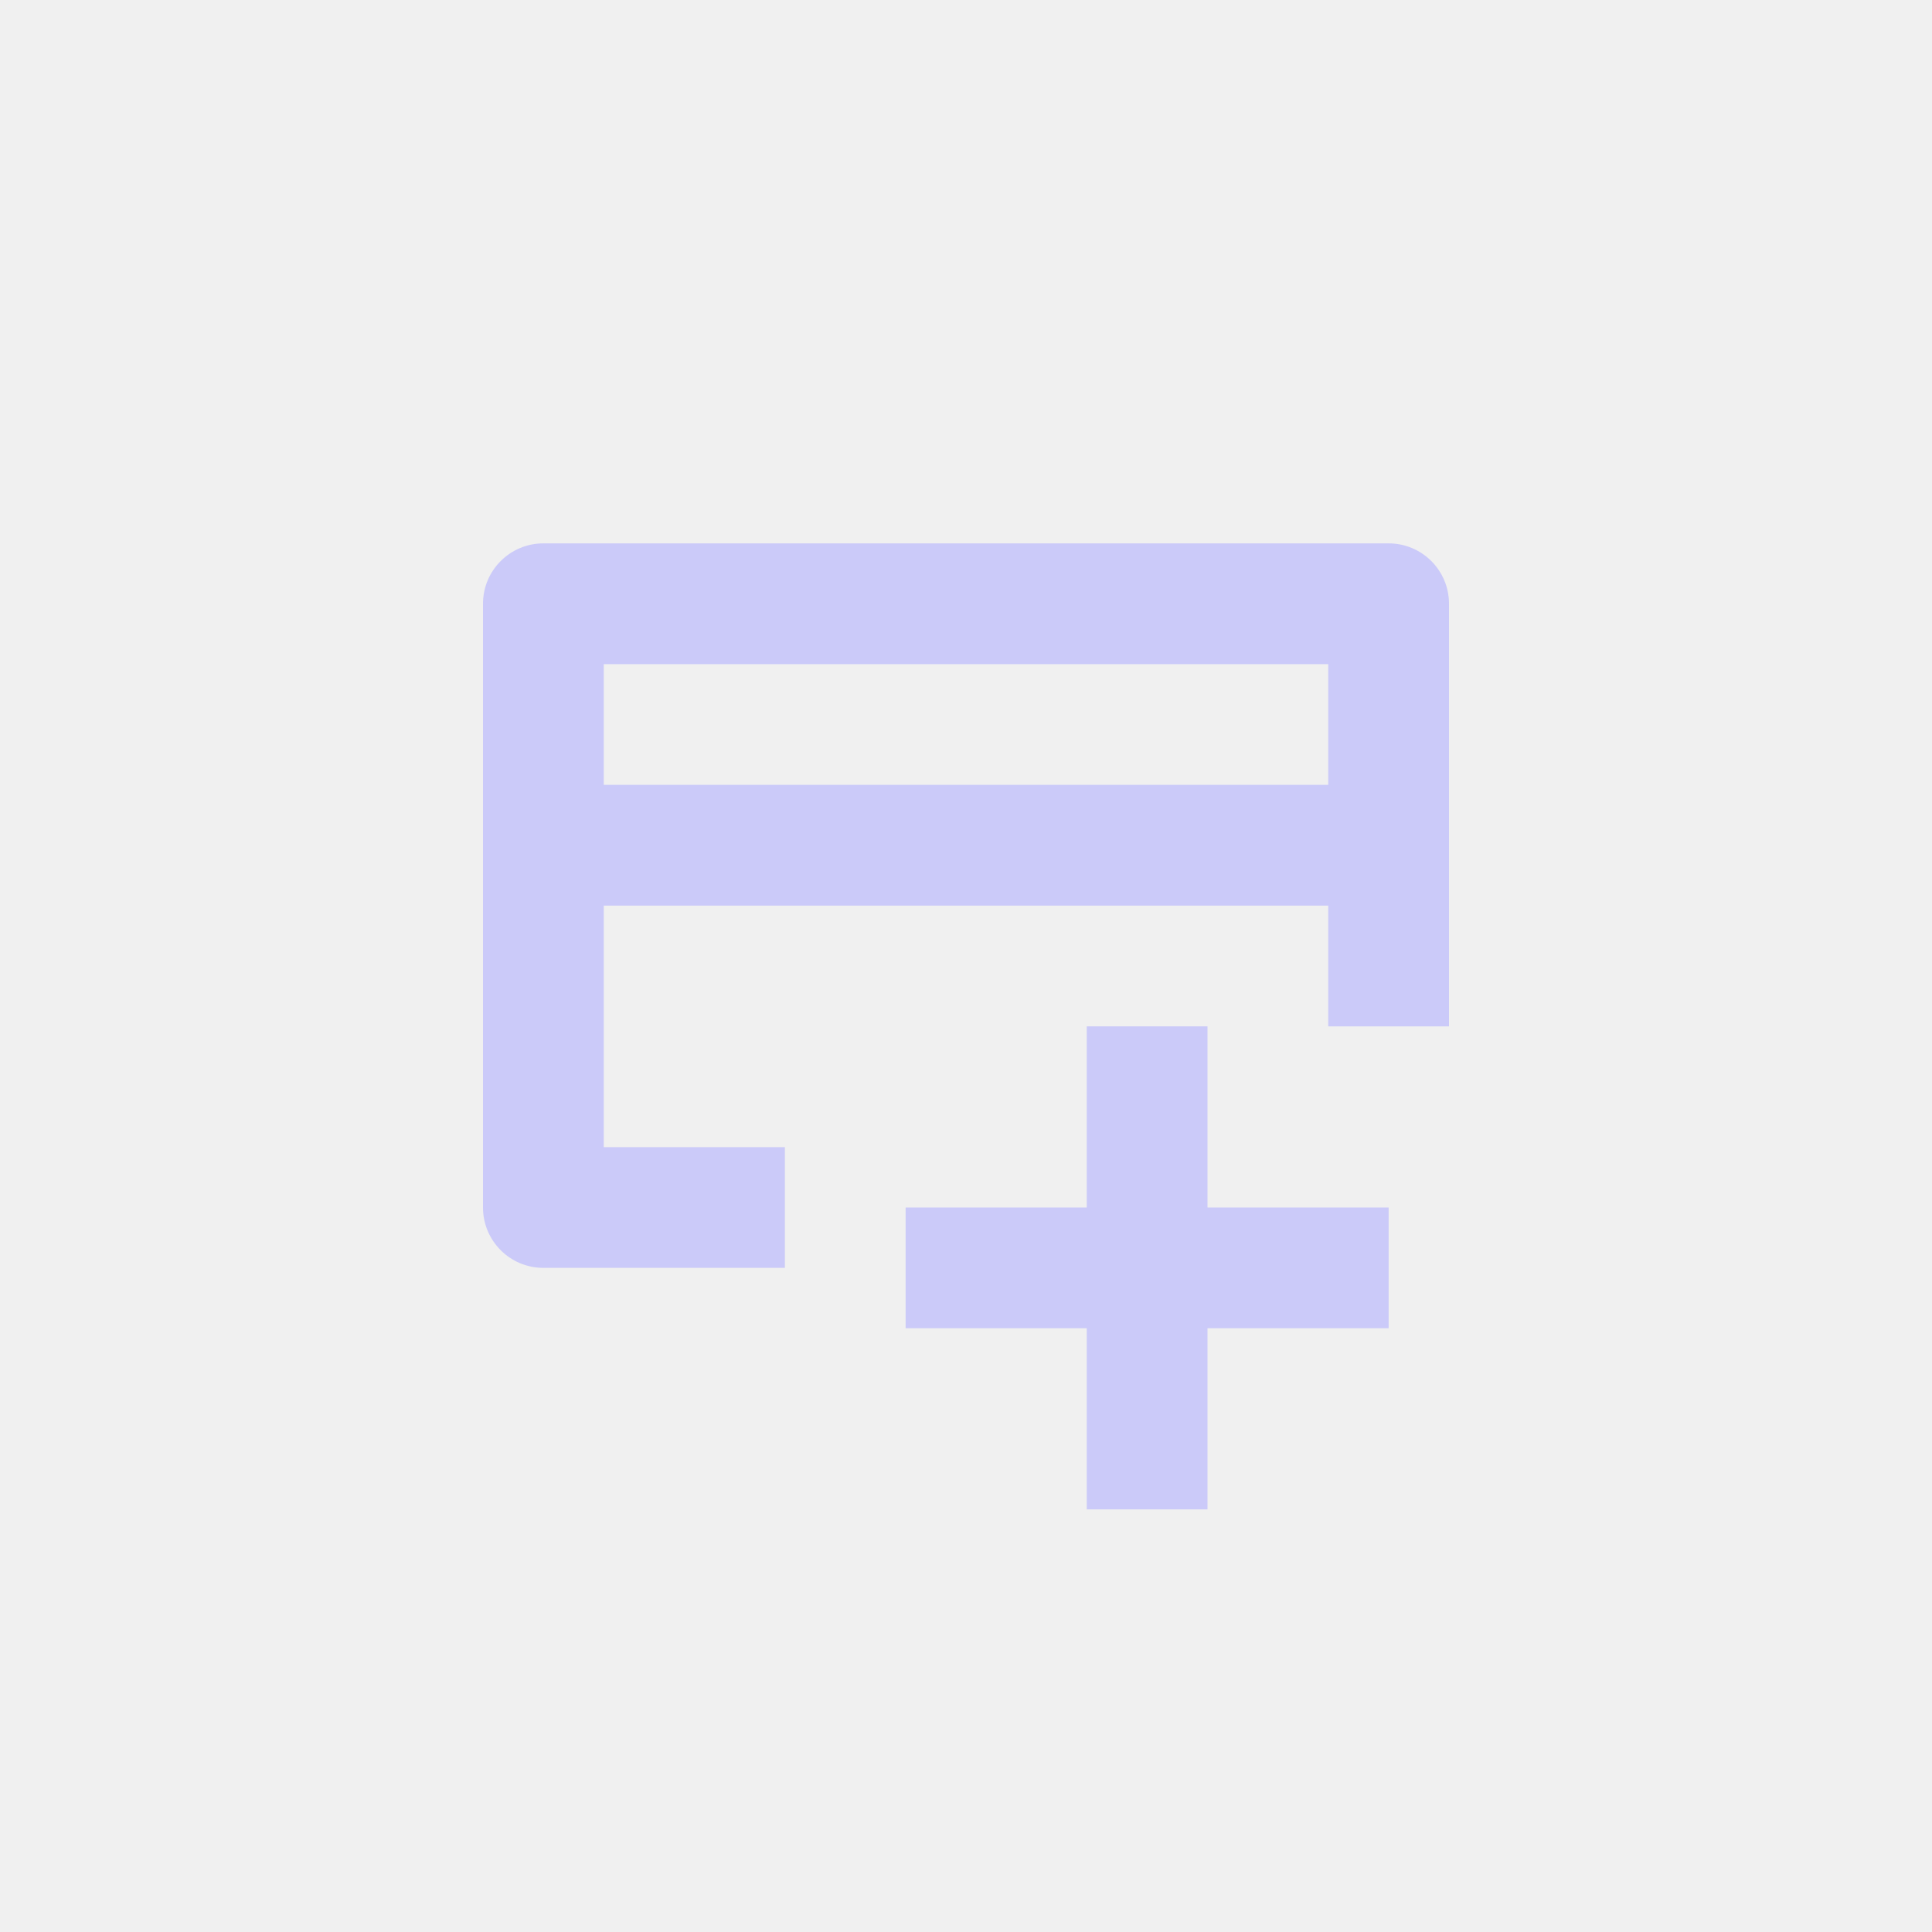
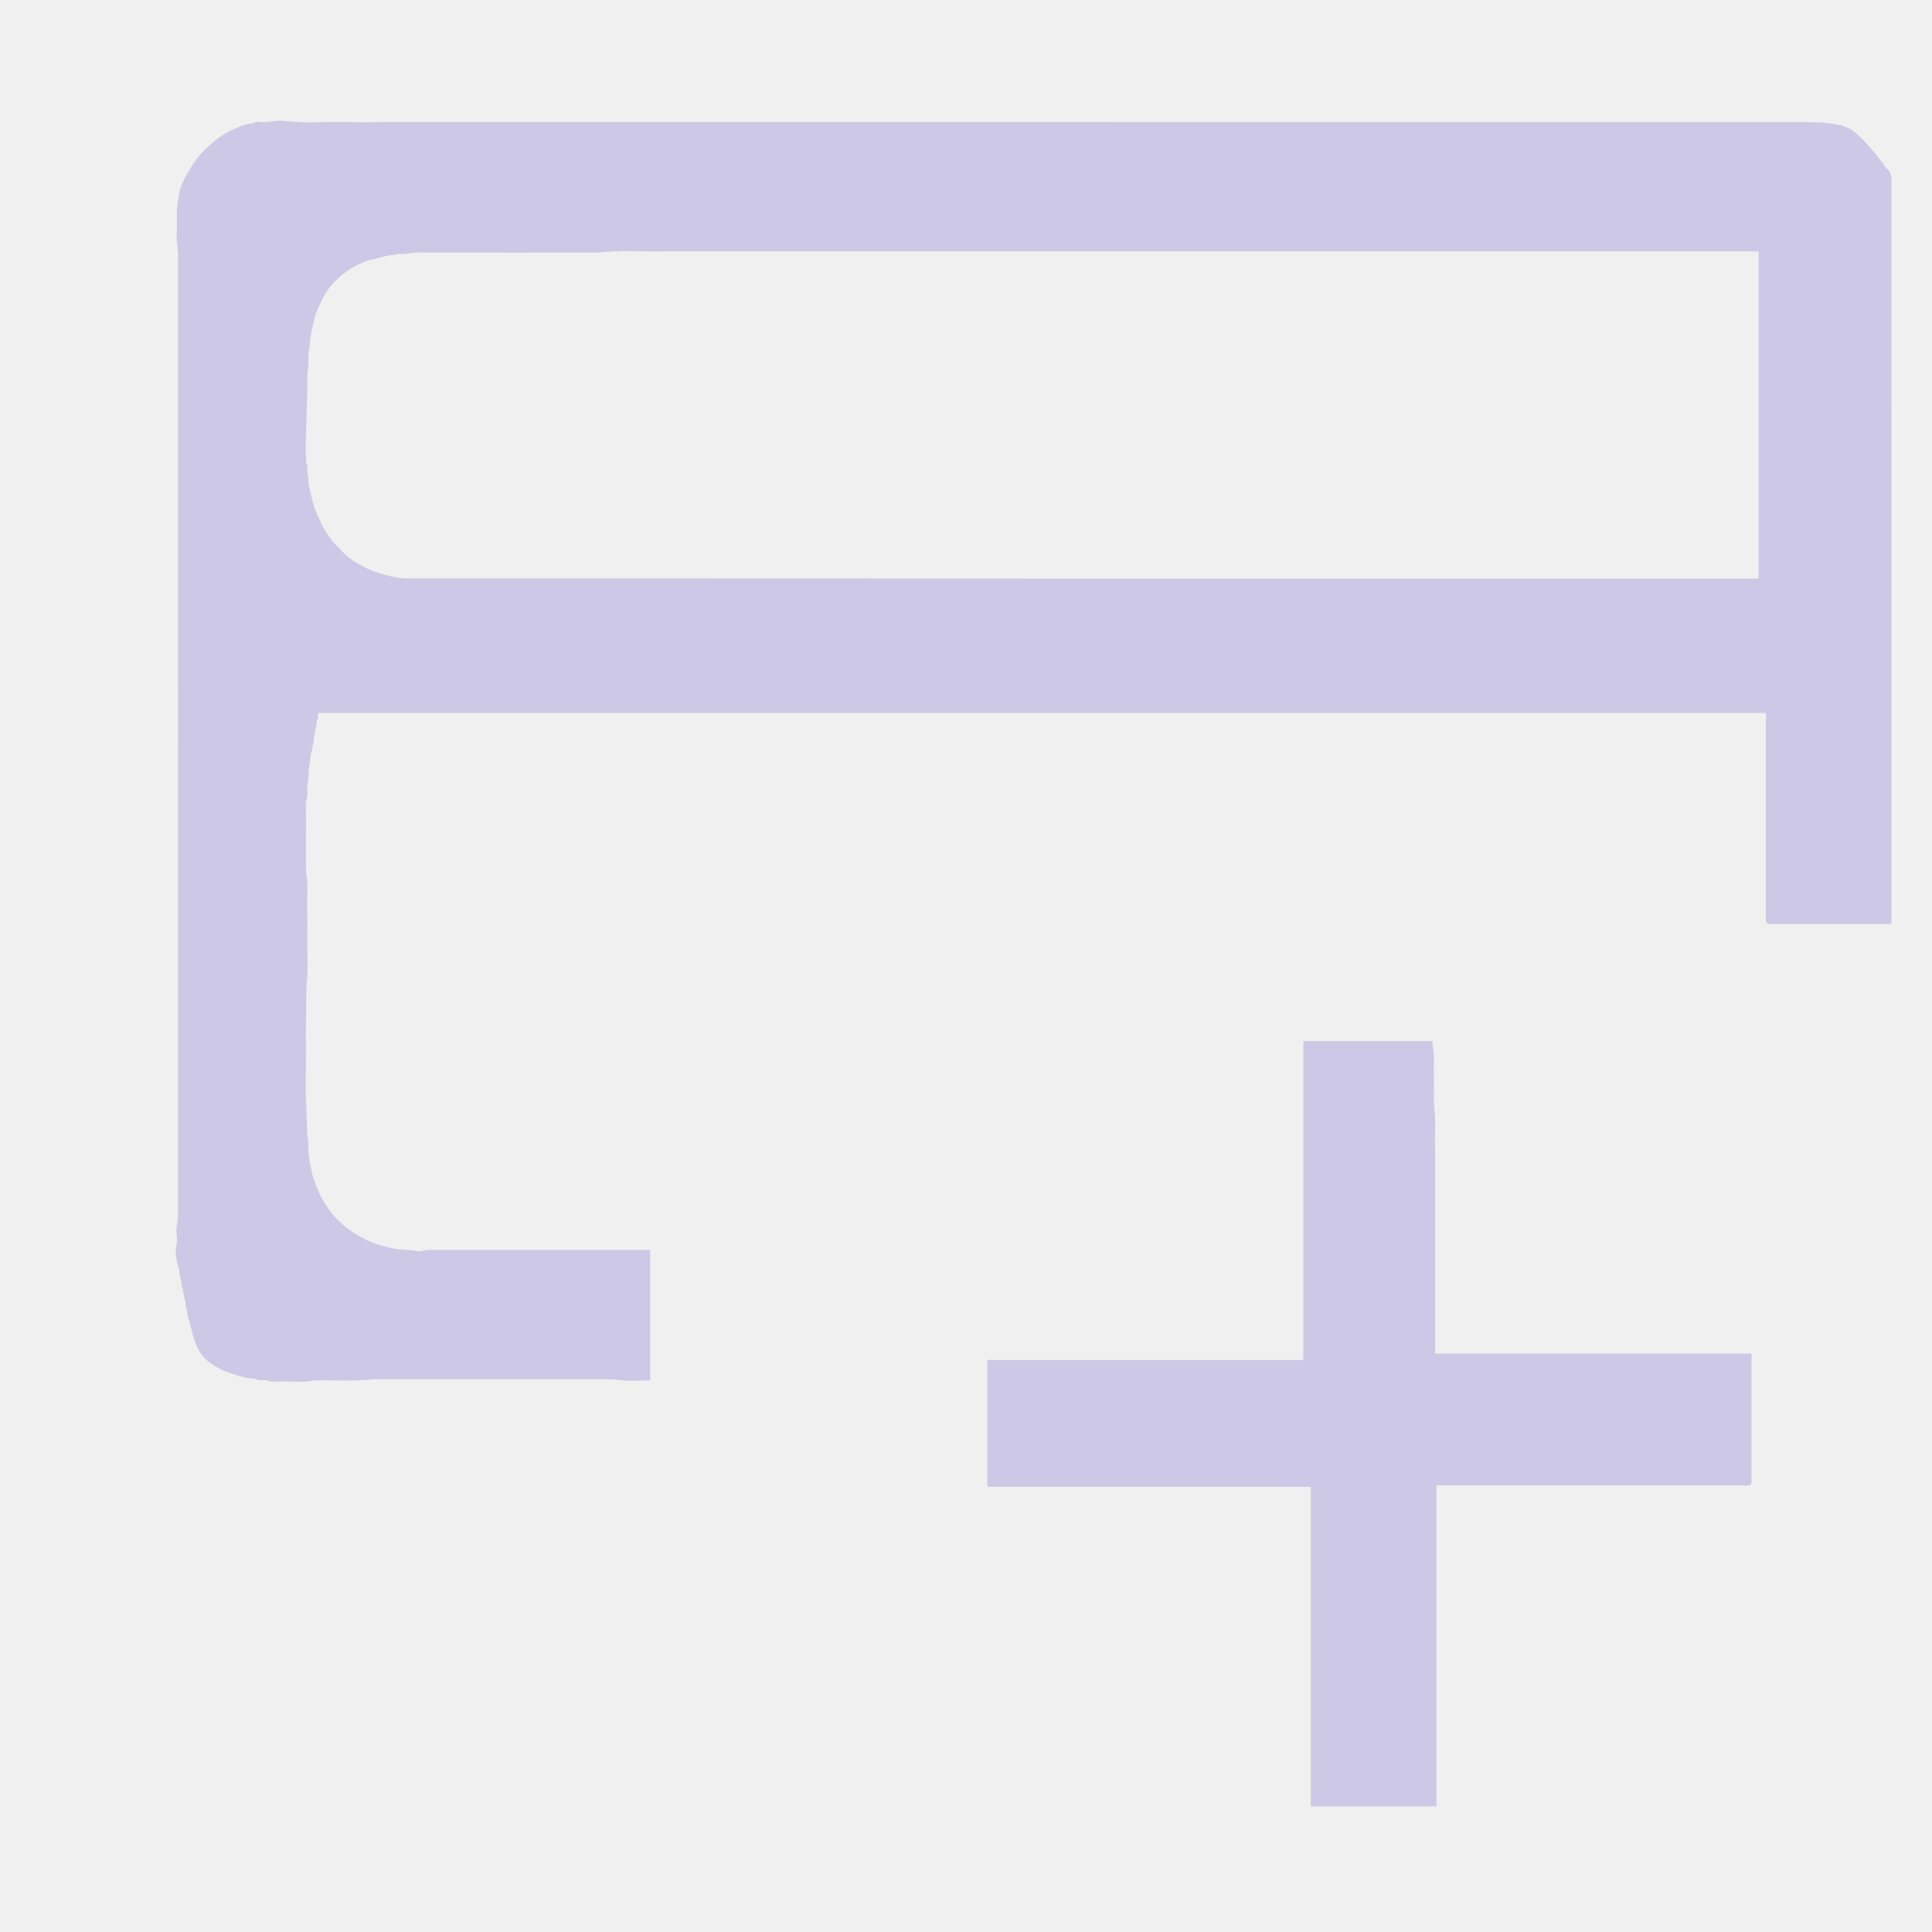
- <svg xmlns="http://www.w3.org/2000/svg" width="32" height="32" viewBox="0 0 32 32" fill="none">
-   <circle cx="16" cy="16" r="16" fill="none" />
-   <path d="M23 9H9C8.447 9 8 9.448 8 10V20C8 20.552 8.447 21 9 21H13V19H10V15H22V17H24V10C24 9.448 23.553 9 23 9ZM10 13V11H22V13H10Z" fill="#CBCAF9" />
-   <path d="M23 20H20V17H18V20H15V22H18V25H20V22H23V20Z" fill="#CBCAF9" />
+ <svg xmlns="http://www.w3.org/2000/svg" version="1.1" id="Layer_1" x="0px" y="0px" viewBox="0 0 384 384" style="enable-background:new 0 0 384 384;" xml:space="preserve">
+   <style type="text/css">
+ 	.st0{fill:#FFFFFF;}
+ 	.st1{fill:#39BEEB;}
+ 	.st2{fill:none;stroke:#FFFFFF;stroke-width:1.5;stroke-linecap:square;stroke-miterlimit:10;}
+ 	.st3{fill:#39BEEB;stroke:#39BEEB;stroke-width:1.5;stroke-linecap:square;stroke-miterlimit:10;}
+ 	.st4{fill:#CCC8E5;}
+ </style>
+   <path class="st4" d="M129.23,248.44c0,8.67,0,17.26,0,25.92c-2.01,0-4.03,0.19-5.99-0.05c-1.9-0.24-3.78-0.17-5.67-0.17  c-14.4-0.03-28.8-0.01-43.2-0.01c-4,0.47-8.01,0.15-12.02,0.24c-2.19,0.49-4.41,0.17-6.62,0.22c-0.8,0.02-1.61,0.16-2.44-0.17  c-0.69-0.28-1.52,0.08-2.3-0.26c-0.42-0.18-0.98-0.18-1.45-0.23c-1.41-0.14-2.69-0.68-4-1.1c-1.27-0.41-2.46-1.03-3.58-1.8  c-1.41-0.97-2.33-2.2-2.99-3.79c-0.74-1.77-0.95-3.67-1.6-5.46c-0.16-0.45-0.07-0.97-0.26-1.45c-0.19-0.49-0.17-1.05-0.27-1.57  c-0.1-0.52-0.32-1.02-0.26-1.57c-0.5-0.39,0.06-1.11-0.46-1.49c0.04-1.05-0.45-2-0.5-3.04c-0.02-0.4-0.15-0.83-0.27-1.21  c-0.23-0.77-0.31-1.56-0.42-2.34c-0.13-0.97,0.33-1.91,0.24-2.9c-0.08-0.95-0.19-1.96,0.02-2.87c0.32-1.38,0.19-2.74,0.19-4.11  c0.01-62.76,0.01-125.52,0.02-188.28c0-1.42-0.36-2.79-0.27-4.22c0.09-1.39,0.04-2.8,0.01-4.2c-0.03-1.4,0.28-2.76,0.5-4.12  c0.22-1.33,0.84-2.54,1.47-3.7c0.8-1.47,1.73-2.84,2.83-4.13c0.74-0.86,1.58-1.58,2.42-2.31c1.19-1.03,2.54-1.88,3.98-2.53  c1.25-0.56,2.51-1.18,3.93-1.22c0.56-0.42,1.21-0.24,1.82-0.23c1.49,0.02,2.96-0.45,4.46-0.25c3.68,0.48,7.37,0.17,11.06,0.22  c3.76,0.06,7.52,0.01,11.28,0.01c3.72,0,7.44,0,11.16,0c3.76,0,7.52,0,11.28,0c3.72,0,7.44,0,11.16,0c3.76,0,7.52,0,11.28,0  c3.72,0,7.44,0,11.16,0c74.64,0,149.28,0,223.92,0.01c1.65,0,3.31,0.02,4.93,0.28c0.98,0.15,1.99,0.26,2.97,0.62  c0.78,0.29,1.44,0.68,2.02,1.2c0.92,0.82,1.84,1.68,2.63,2.63c1.15,1.38,2.4,2.69,3.34,4.25c0.04,0.07,0.1,0.13,0.16,0.17  c0.99,0.7,1.05,1.7,1.05,2.81c-0.02,48.72-0.01,97.44-0.01,146.16c0,0.39,0,0.79,0,1.23c-0.33,0-0.61,0-0.88,0c-7.6,0-15.2,0-22.8,0  c-0.28,0-0.58,0.06-0.83-0.02c-0.18-0.06-0.39-0.29-0.43-0.47c-0.07-0.3-0.02-0.64-0.02-0.96c0-13.48,0-26.96,0-40.49  c-95.9,0-191.8,0-287.7,0c-0.22,0.46,0.11,0.98-0.23,1.47c-0.25,0.36-0.03,0.87-0.27,1.33c-0.21,0.4-0.05,0.95-0.24,1.45  c-0.23,0.63-0.09,1.4-0.31,2.04c-0.2,0.57-0.17,1.17-0.41,1.75c-0.22,0.53-0.1,1.19-0.24,1.81c-0.23,0.97-0.19,2.01-0.28,3.01  c-0.06,0.65-0.19,1.29-0.23,1.94c-0.04,0.68,0.14,1.4-0.04,2.03c-0.38,1.33-0.18,2.66-0.2,3.99c-0.04,3.64-0.01,7.28-0.01,10.92  c0.49,2.35,0.17,4.73,0.23,7.1c0.06,2.4,0.01,4.8,0.01,7.2c0,2.4,0.19,4.82-0.05,7.19c-0.28,2.74-0.12,5.46-0.18,8.19  c-0.06,2.8-0.01,5.6-0.01,8.4c0,2.76-0.13,5.53,0.04,8.28c0.12,1.97,0.18,3.93,0.2,5.9c0.42,1.14,0.1,2.34,0.26,3.5  c0.26,1.94,0.57,3.87,1.23,5.73c0.56,1.57,1.26,3.11,2.16,4.5c1.04,1.6,2.29,3.1,3.79,4.31c1.61,1.3,3.39,2.34,5.29,3.14  c1.13,0.48,2.32,0.81,3.51,1.08c1.39,0.32,2.8,0.5,4.24,0.52c0.8,0.01,1.64,0.4,2.41,0.17c1.02-0.3,2.02-0.2,3.03-0.2  C101.05,248.43,115.09,248.44,129.23,248.44z M349.55,49.96c-4.14,0-8.18,0-12.22,0c-4.04,0-8.08,0-12.12,0c-4.04,0-8.08,0-12.12,0  c-4.04,0-8.08,0-12.12,0c-4.08,0-8.16,0-12.24,0c-4.04,0-8.08,0-12.12,0c-4.04,0-8.08,0-12.12,0c-4.04,0-8.08,0-12.12,0  c-4.04,0-8.08,0-12.12,0s-8.08,0-12.12,0s-8.08,0-12.12,0s-8.08,0-12.12,0c-4.04,0-8.08,0-12.12,0s-8.08,0-12.12,0  c-4.08,0-8.16,0-12.24,0c-4.04,0-8.08,0-12.12,0s-8.08,0-12.12,0c-4.04,0-8.08-0.04-12.12,0.01c-4.01,0.05-8.02-0.26-12.02,0.23  c-12,0-24,0.01-36-0.01c-1.3,0-2.56,0.43-3.86,0.25c-0.04-0.01-0.1-0.02-0.12,0c-0.36,0.33-0.81,0.2-1.22,0.24  c-0.41,0.05-0.82,0.14-1.22,0.24c-0.87,0.2-1.75,0.42-2.62,0.64c-1.63,0.41-3.16,1.1-4.56,2.02c-1.02,0.67-2,1.46-2.86,2.33  c-0.42,0.43-0.79,0.95-1.21,1.4c-0.1,0.11-0.13,0.27-0.22,0.39c-0.71,0.92-1.16,1.99-1.68,3.02c-0.91,1.79-1.23,3.75-1.64,5.67  c-0.13,0.62-0.22,1.29-0.26,1.93c-0.05,0.65-0.14,1.3-0.22,1.94c-0.16,1.36,0.1,2.75-0.28,4.1c0.14,5.57-0.42,11.13-0.24,16.7  c0.01,0.16,0,0.32,0,0.48c0,0.12-0.05,0.27,0.01,0.36c0.32,0.5,0.26,1.05,0.22,1.58c-0.05,0.56,0.25,1.06,0.23,1.58  c-0.05,1.18,0.32,2.29,0.55,3.39c0.36,1.73,0.96,3.42,1.76,5.02c0.35,0.7,0.69,1.41,1.11,2.06c0.62,0.96,1.2,1.95,2.02,2.76  c0.57,0.56,1.15,1.12,1.7,1.7c0.99,1.04,2.19,1.77,3.43,2.45c1.54,0.84,3.16,1.43,4.87,1.87c1.3,0.34,2.61,0.64,3.91,0.64  C169.93,115,259.21,115,348.48,115c0.35,0,0.7,0,1.07,0C349.55,93.3,349.55,71.67,349.55,49.96z" />
+   <path class="st4" d="M196.23,295.52c0-8.47,0-16.82,0-25.21c20.93,0,41.84,0,62.82,0c0-21.13,0-42.23,0-63.36c8.59,0,17.1,0,25.69,0  c-0.07,1.22,0.39,2.41,0.27,3.67c-0.06,0.63-0.01,1.28-0.01,1.92c0,1.88,0.04,3.76-0.01,5.64c-0.05,1.86,0.36,3.68,0.27,5.54  c-0.09,1.88-0.02,3.76-0.02,5.64c0,1.88,0,3.76,0,5.64c0,1.92,0,3.84,0,5.76c0,1.88,0,3.76,0,5.64s0,3.76,0,5.64  c0,1.88,0,3.76,0,5.64c0,1.88,0,3.76,0,5.64c0,1.88,0,3.76,0,5.72c20.94,0,41.87,0,62.88,0c0,0.31,0,0.54,0,0.77  c0,8.08,0,16.16,0,24.24c0,0.2,0.01,0.4,0,0.6c-0.02,0.36-0.22,0.56-0.58,0.58c-0.28,0.02-0.56,0-0.84,0c-20,0-40,0-59.99,0  c-0.39,0-0.78,0-1.21,0c0,21.3,0,42.52,0,63.79c-8.31,0-16.57,0-24.89,0c0.02,0.02-0.01,0-0.03-0.03c-0.02-0.03-0.04-0.07-0.04-0.1  c0-21.11,0-42.23,0-63.38C239.11,295.52,217.72,295.52,196.23,295.52z" />
</svg>
